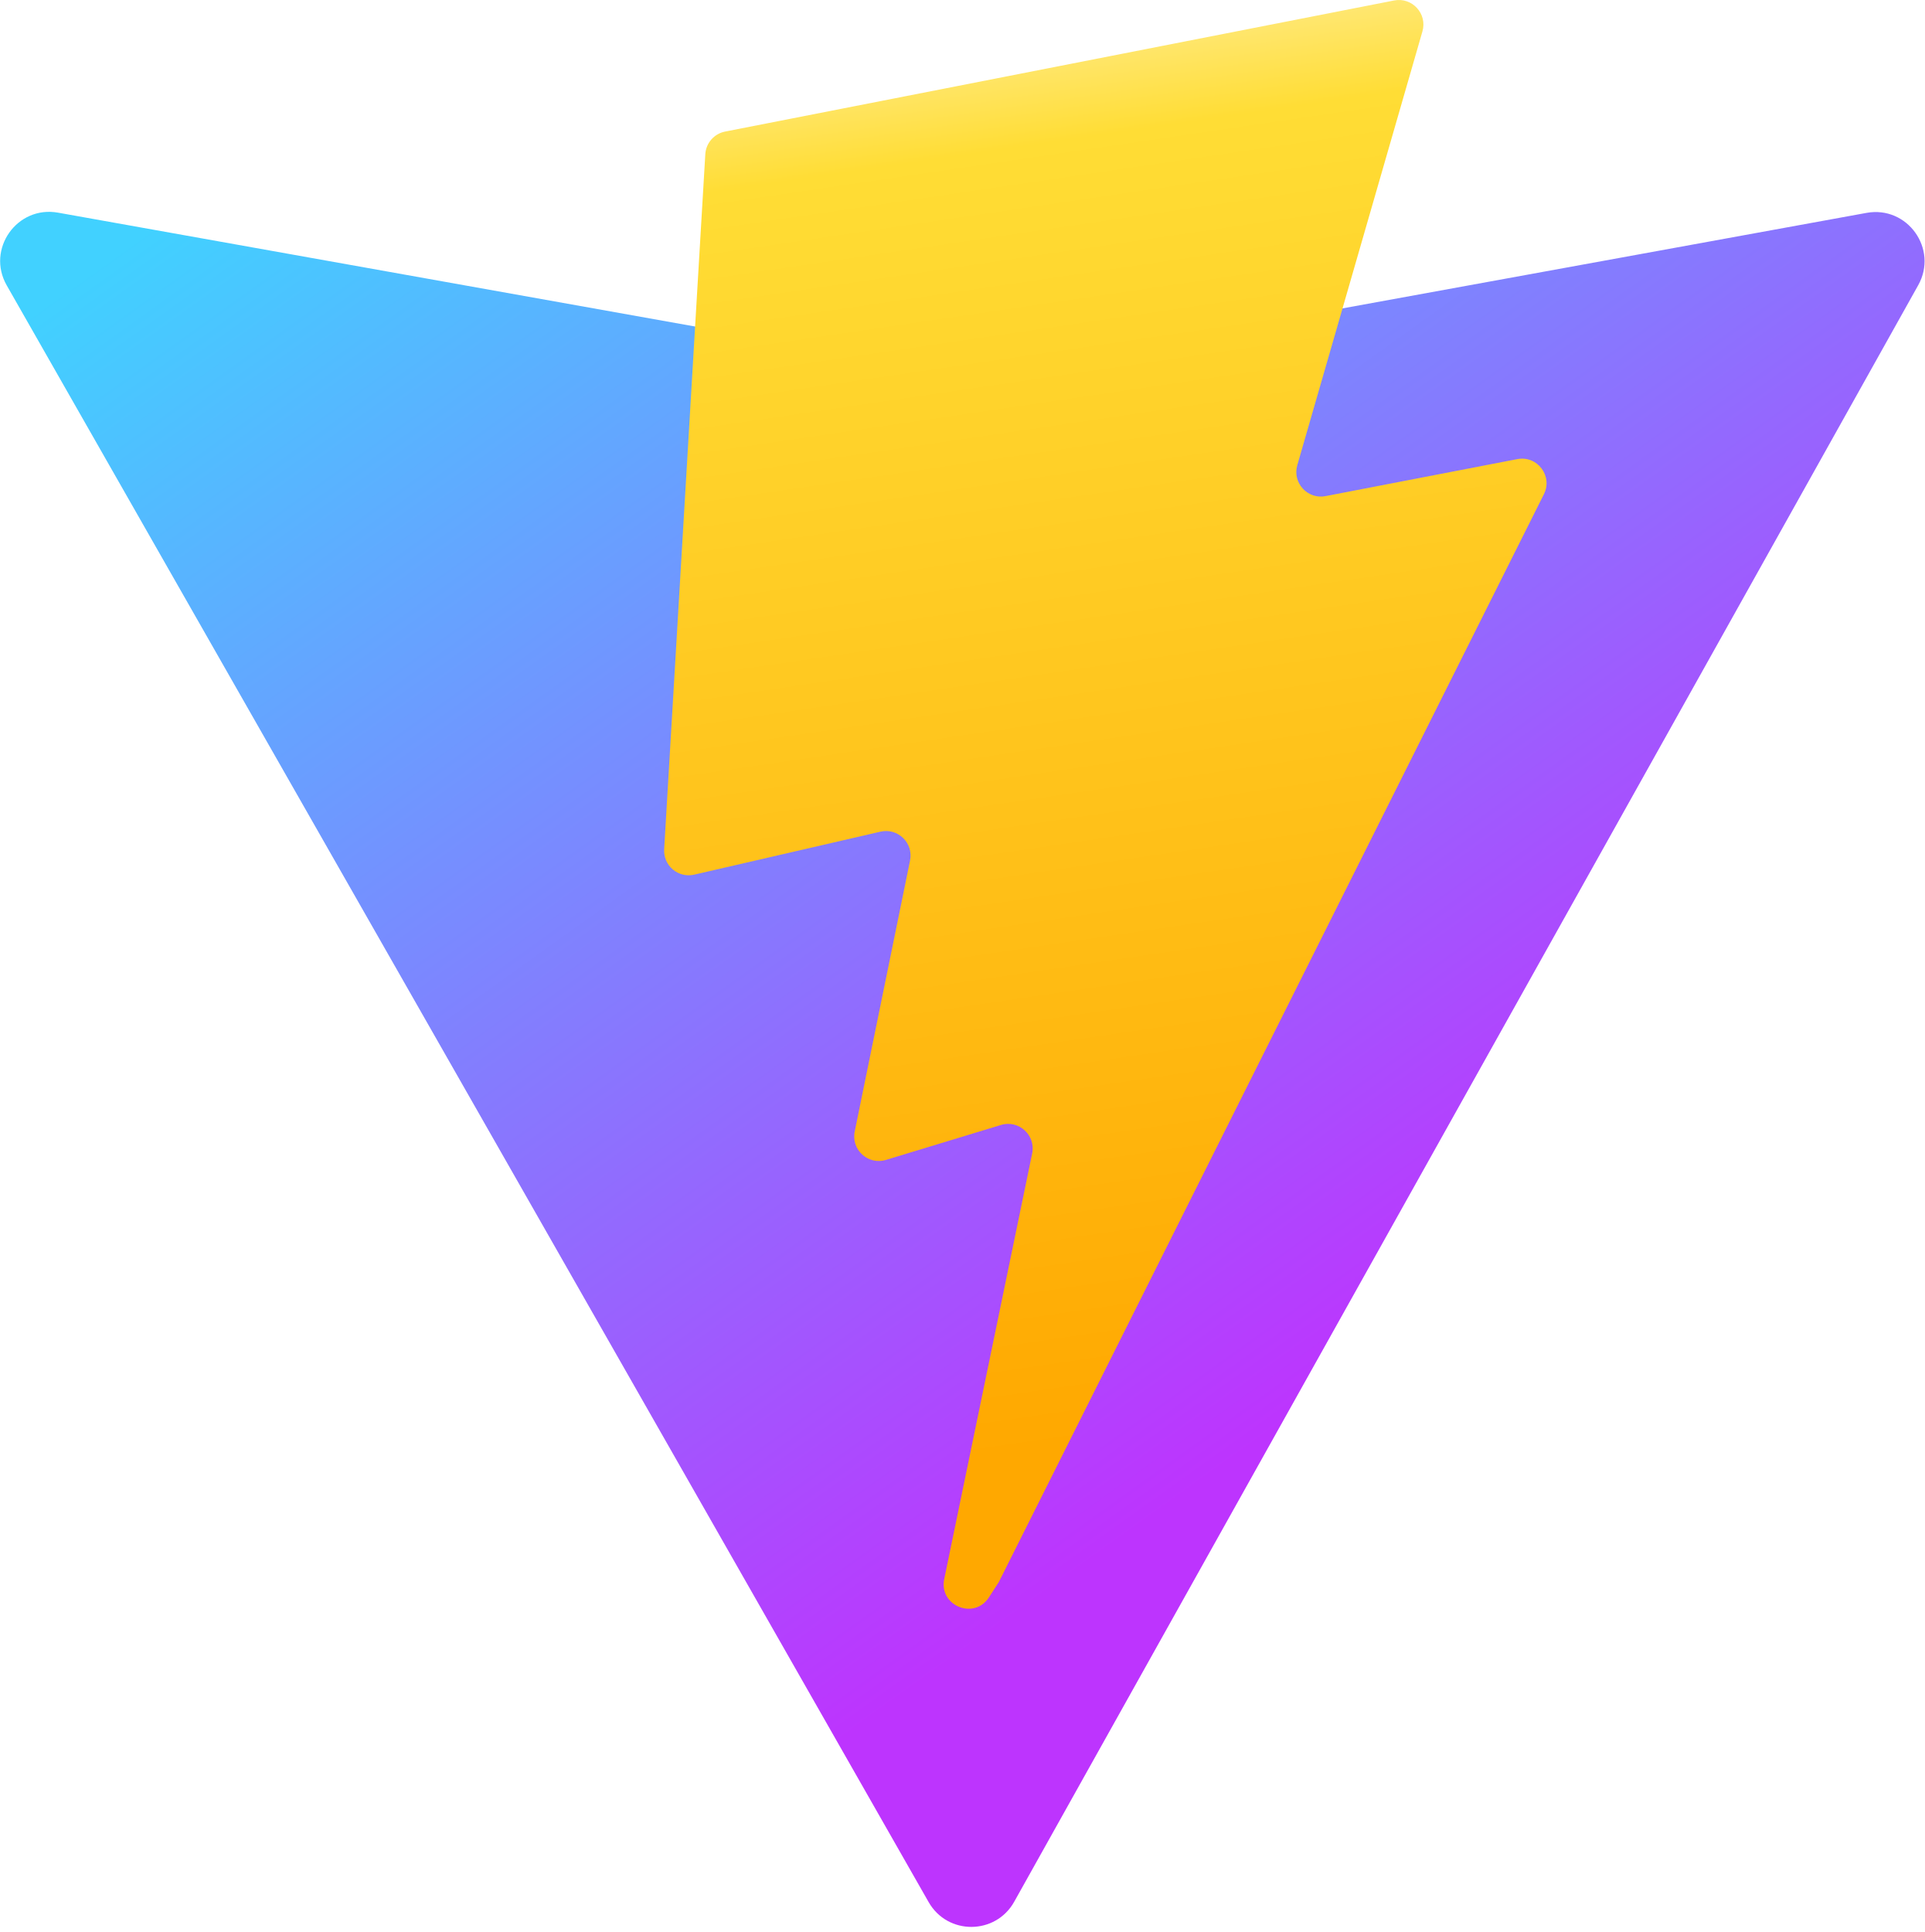
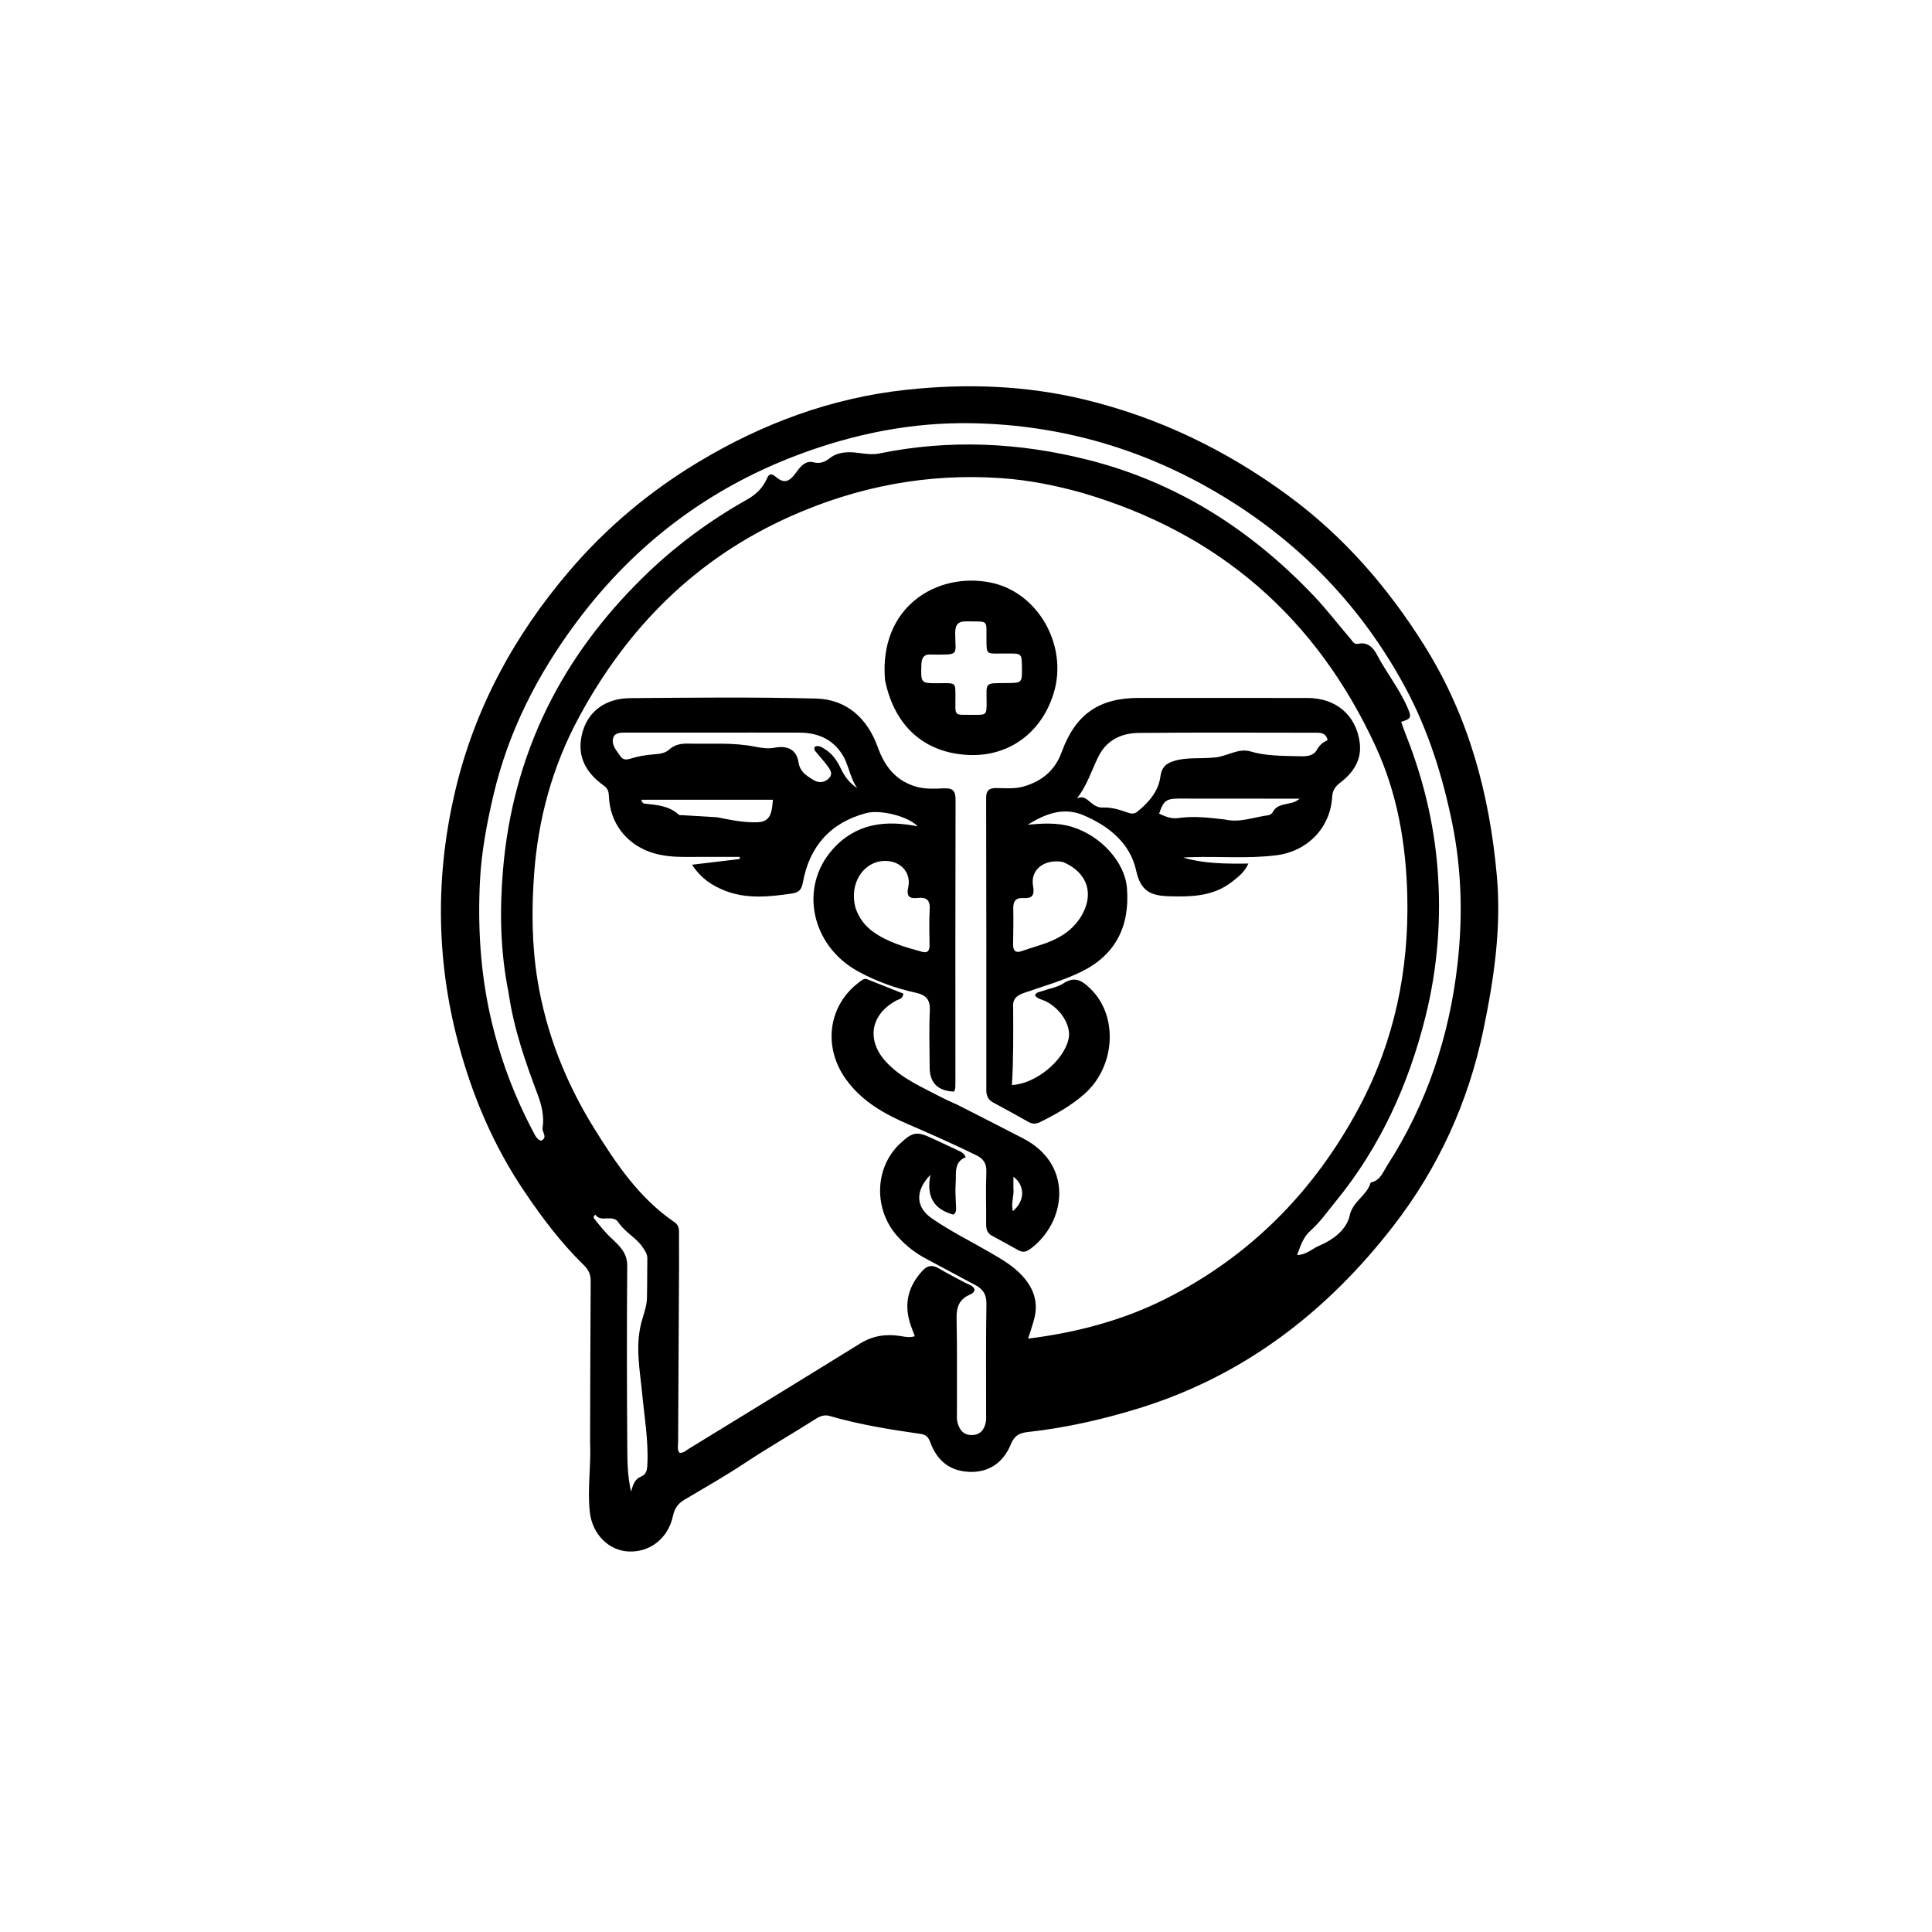
- <svg xmlns="http://www.w3.org/2000/svg" aria-hidden="true" role="img" class="iconify iconify--logos" width="31.88" height="32" preserveAspectRatio="xMidYMid meet" viewBox="0 0 256 257">
-   <defs>
-     <linearGradient id="IconifyId1813088fe1fbc01fb466" x1="-.828%" x2="57.636%" y1="7.652%" y2="78.411%">
-       <stop offset="0%" stop-color="#41D1FF" />
-       <stop offset="100%" stop-color="#BD34FE" />
-     </linearGradient>
-     <linearGradient id="IconifyId1813088fe1fbc01fb467" x1="43.376%" x2="50.316%" y1="2.242%" y2="89.03%">
-       <stop offset="0%" stop-color="#FFEA83" />
-       <stop offset="8.333%" stop-color="#FFDD35" />
-       <stop offset="100%" stop-color="#FFA800" />
-     </linearGradient>
-   </defs>
-   <path fill="url(#IconifyId1813088fe1fbc01fb466)" d="M255.153 37.938L134.897 252.976c-2.483 4.44-8.862 4.466-11.382.048L.875 37.958c-2.746-4.814 1.371-10.646 6.827-9.67l120.385 21.517a6.537 6.537 0 0 0 2.322-.004l117.867-21.483c5.438-.991 9.574 4.796 6.877 9.62Z" />
-   <path fill="url(#IconifyId1813088fe1fbc01fb467)" d="M185.432.063L96.44 17.501a3.268 3.268 0 0 0-2.634 3.014l-5.474 92.456a3.268 3.268 0 0 0 3.997 3.378l24.777-5.718c2.318-.535 4.413 1.507 3.936 3.838l-7.361 36.047c-.495 2.426 1.782 4.5 4.151 3.78l15.304-4.649c2.372-.72 4.652 1.36 4.15 3.788l-11.698 56.621c-.732 3.542 3.979 5.473 5.943 2.437l1.313-2.028l72.516-144.72c1.215-2.423-.88-5.186-3.54-4.672l-25.505 4.922c-2.396.462-4.435-1.77-3.759-4.114l16.646-57.705c.677-2.35-1.37-4.583-3.769-4.113Z" />
+ <svg xmlns="http://www.w3.org/2000/svg" version="1.1" id="Layer_1" x="0px" y="0px" width="100%" viewBox="0 0 1024 1024" enable-background="new 0 0 1024 1024" xml:space="preserve">
+   <path fill="#000000" opacity="1" stroke="none" d=" M312.754,764   C312.843,735.34 312.887,707.181 313.072,679.022   C313.096,675.407 311.916,672.952 309.27,670.373   C297.304,658.71 287.306,645.382 277.976,631.576   C261.492,607.183 250.165,580.478 242.689,552.056   C231.098,507.991 230.842,463.673 241.192,419.521   C251.486,375.61 272.453,336.971 301.748,302.65   C321.548,279.453 344.597,260.215 370.604,244.627   C404.412,224.362 440.747,210.904 480.194,206.617   C511.92,203.17 543.435,204.223 574.515,211.694   C614.051,221.198 649.935,238.549 682.712,262.633   C712.292,284.367 735.768,311.485 755.114,342.432   C778.414,379.704 789.476,420.75 793.358,464.179   C795.839,491.92 791.812,518.964 786.209,545.908   C778.245,584.201 762.336,619.039 738.437,649.883   C703.211,695.345 659.278,729.231 603.75,746.392   C584.525,752.334 564.825,756.803 544.742,759.006   C540.298,759.493 537.608,760.969 535.819,765.382   C531.755,775.407 524.018,780.366 514.239,780.134   C503.944,779.889 496.804,774.686 492.985,764.26   C492.058,761.728 490.721,760.4 488.108,760.027   C471.791,757.694 455.527,755.093 439.655,750.476   C437.14,749.744 434.749,750.523 432.527,751.938   C420.167,759.805 407.441,767.073 395.211,775.172   C384.669,782.154 373.665,788.446 362.772,794.885   C359.378,796.89 357.532,799.44 356.7,803.394   C354.201,815.27 344.601,822.803 333.229,822.326   C322.771,821.888 313.937,813.321 312.614,801.424   C311.249,789.15 313.357,776.815 312.754,764  M573.441,261.178   C559.463,257.268 545.239,254.447 530.784,253.434   C491.816,250.702 454.613,257.779 418.902,273.704   C368.781,296.056 332.381,332.726 306.674,380.494   C292.784,406.304 285.198,434.079 283.081,463.395   C281.72,482.237 281.861,500.968 284.92,519.624   C289.538,547.783 299.901,573.842 314.868,597.976   C326.463,616.673 338.752,634.984 357.409,647.727   C359.288,649.01 359.897,650.67 359.884,652.823   C359.848,658.815 359.935,664.807 359.904,670.798   C359.741,701.956 359.543,733.114 359.415,764.272   C359.407,766.176 358.77,768.251 360.138,770.002   C362.281,770.249 363.595,768.79 365.108,767.862   C395.358,749.315 425.639,730.818 455.806,712.136   C462.594,707.933 469.684,706.891 477.354,708.14   C479.745,708.529 482.167,709.115 484.87,708.219   C483.92,705.617 482.961,703.333 482.248,700.974   C479.067,690.439 481.636,681.311 489.07,673.358   C491.644,670.604 494.256,670.34 497.506,672.249   C502.097,674.947 506.873,677.328 511.548,679.885   C513.383,680.889 515.769,681.184 516.569,683.577   C516.271,685.143 515.012,685.774 513.826,686.298   C508.324,688.732 506.884,692.945 507.008,698.778   C507.36,715.435 507.161,732.105 507.197,748.77   C507.2,750.434 507.047,752.167 507.442,753.749   C508.394,757.561 510.424,760.554 514.84,760.61   C519.477,760.669 521.743,757.827 522.527,753.596   C522.767,752.302 522.663,750.938 522.664,749.606   C522.681,730.108 522.503,710.607 522.822,691.114   C522.906,685.956 520.864,683.122 516.63,680.923   C508.06,676.471 499.624,671.762 491.069,667.282   C485.385,664.306 480.415,660.44 476.094,655.755   C462.889,641.433 463.328,619.004 477.003,606.171   C483.73,599.858 485.924,599.503 494.185,603.379   C498.708,605.501 503.248,607.587 507.752,609.748   C509.216,610.45 510.875,610.977 511.847,613.356   C505.247,615.991 506.958,622.126 506.516,627.366   C506.196,631.162 506.583,635.019 506.678,638.848   C506.722,640.641 507.166,642.533 505.311,643.764   C494.938,640.991 490.82,634.159 493.162,622.678   C484.827,631.239 485.397,639.876 493.834,645.724   C503.57,652.473 514.207,657.729 524.439,663.658   C530.644,667.254 536.901,670.819 541.812,676.168   C547.531,682.397 550.351,689.646 548.367,698.159   C547.495,701.899 546.139,705.525 544.908,709.509   C570.76,706.24 595.183,699.825 617.951,688.335   C662.956,665.625 696.723,631.16 720.347,586.927   C739.005,551.993 746.827,514.385 745.892,474.764   C745.243,447.271 740.605,420.539 729.148,395.673   C697.845,327.731 646.359,282.502 573.441,261.178  M269.509,525.905   C265.158,504.351 264.748,482.662 266.62,460.795   C269.178,430.925 276.676,402.407 289.818,375.533   C302.436,349.731 319.535,327.069 339.972,306.853   C356.673,290.332 375.279,276.397 395.702,264.928   C400.735,262.102 404.377,258.619 406.582,253.406   C407.723,250.707 409.359,251.154 411.252,252.779   C415.502,256.43 418.352,255.418 421.683,250.802   C423.808,247.857 426.681,243.859 431.051,245.008   C434.757,245.982 437.363,244.741 439.775,242.856   C442.443,240.772 445.247,240.019 448.496,239.754   C454.403,239.272 459.95,241.593 466.18,240.322   C503.165,232.775 539.985,234.476 576.54,243.698   C623.655,255.584 662.852,280.655 696.086,315.54   C703.082,322.883 709.285,330.98 715.887,338.7   C716.916,339.903 717.665,341.693 719.796,341.224   C724.845,340.112 727.836,343.252 729.774,346.936   C734.861,356.606 741.79,365.186 746.123,375.303   C748.181,380.109 748.052,380.978 742.655,382.581   C743.437,384.769 744.148,386.976 745.006,389.125   C754.138,412.003 759.979,435.811 761.915,460.247   C763.998,486.551 762.007,512.808 755.607,538.572   C746.619,574.759 731.552,607.994 707.788,636.996   C703.521,642.205 699.588,647.831 694.615,652.273   C690.598,655.86 689.389,660.203 687.487,665.179   C692.466,665.093 695.464,661.81 699.149,660.273   C706.638,657.149 713.732,651.673 715.332,644.363   C717.049,636.523 724.452,633.751 726.404,626.98   C726.442,626.849 726.637,626.703 726.782,626.67   C731.693,625.577 733.033,621.149 735.328,617.587   C756.292,585.052 768.17,549.208 772.508,511.017   C775.331,486.159 774.763,461.19 769.737,436.448   C764.633,411.322 756.962,386.917 744.879,364.474   C721.915,321.819 689.326,287.812 647.677,262.713   C607.004,238.203 563.005,225.248 515.481,224.32   C483.418,223.693 452.62,229.898 422.729,241.17   C375.154,259.109 336.304,288.642 305.887,329.298   C285.02,357.189 269.426,387.607 261.455,421.762   C257.929,436.873 255.098,452.08 254.357,467.542   C253.214,491.378 254.627,515.023 259.884,538.471   C264.73,560.087 272.369,580.516 282.694,600.018   C283.667,601.856 284.56,603.942 286.833,604.611   C290.526,602.681 287.205,600.129 287.561,597.917   C288.536,591.856 287.127,585.857 285.06,580.365   C278.48,562.887 272.307,545.341 269.509,525.905  M328.11,648.389   C325.139,643.005 318.541,648.373 315.539,643.787   C314.597,644.536 314.443,645.279 314.871,645.815   C317.766,649.437 320.582,653.061 324.038,656.279   C328.188,660.145 332.498,663.988 332.444,670.887   C332.198,702.715 332.238,734.548 332.47,766.377   C332.526,773.943 332.468,781.617 334.459,790.688   C335.569,786.428 336.776,783.817 339.601,782.689   C342.628,781.48 342.964,779.212 343.11,776.318   C343.751,763.636 341.565,751.184 340.364,738.652   C339.179,726.278 336.675,714.017 339.812,701.454   C340.919,697.019 342.784,692.642 342.897,687.982   C343.068,680.986 342.997,673.984 343.098,666.986   C343.131,664.693 342,663.166 340.776,661.282   C337.512,656.261 331.982,653.675 328.11,648.389  z" />
+   <path fill="#000000" opacity="1" stroke="none" d=" M536.996,534.309   C537.043,548.201 537.185,561.628 536.331,575.099   C549.105,574.419 563.849,562.108 566.365,550.639   C567.849,543.878 562.592,535.097 554.68,530.898   C552.664,529.828 550.175,529.61 548.605,527.713   C548.982,525.976 550.469,525.927 551.658,525.509   C555.742,524.072 560.291,523.374 563.832,521.1   C570.115,517.065 574.034,520.193 578.17,524.264   C592.804,538.67 591.162,565.271 574.863,579.74   C567.798,586.011 559.701,590.539 551.334,594.701   C549.27,595.728 547.33,595.909 545.183,594.69   C538.957,591.156 532.661,587.747 526.368,584.333   C523.733,582.904 522.764,580.798 522.766,577.795   C522.8,526.137 522.786,474.479 522.679,422.822   C522.671,418.771 524.437,417.647 528.13,417.684   C532.934,417.732 537.772,418.222 542.53,416.854   C552.29,414.047 559.206,408.309 562.753,398.54   C569.994,378.593 582.487,369.917 603.521,369.917   C633.349,369.917 663.178,369.899 693.006,369.942   C707.969,369.964 718.669,378.881 720.659,393.419   C721.915,402.592 717.355,409.511 710.362,414.821   C707.62,416.903 706.278,418.937 706.057,422.533   C705.056,438.831 692.944,451.253 676.446,453.322   C661.507,455.195 646.489,453.825 631.515,454.307   C630.086,454.353 628.654,454.313 627.211,454.585   C638.162,457.747 649.422,457.871 661.682,457.694   C659.568,462.376 656.239,464.814 653.138,467.261   C643.313,475.017 631.859,475.399 619.925,475.051   C610.118,474.765 604.624,472.653 602.165,461.347   C599.04,446.988 587.708,437.785 574.243,432.081   C563.481,427.522 553.876,431.478 544.667,437.117   C552.588,436.397 560.453,435.891 568.187,438.268   C583.623,443.014 596.207,457.001 597.304,470.658   C598.954,491.205 590.998,506.158 573.44,514.868   C563.582,519.758 552.945,522.695 542.593,526.319   C538.75,527.664 536.53,529.595 536.996,534.309  M643.793,401.475   C650.246,401.008 656.262,396.346 662.754,398.269   C670.903,400.682 679.128,400.583 687.379,400.8   C691.27,400.902 695.874,401.326 698.083,397.263   C699.441,394.766 701.3,393.398 703.651,392.26   C702.901,388.799 700.535,388.363 697.93,388.362   C666.481,388.351 635.03,388.166 603.584,388.462   C594.51,388.547 586.598,392.17 582.253,400.852   C578.564,408.227 576.245,416.285 570.792,423.145   C573.936,421.702 575.717,423.329 577.668,424.963   C579.566,426.551 581.645,428.143 584.332,428.01   C588.762,427.793 592.879,428.995 596.983,430.43   C598.856,431.086 600.794,431.812 602.668,430.308   C608.796,425.39 613.986,419.506 615.035,411.622   C615.693,406.678 617.909,404.717 622.09,403.381   C628.924,401.198 635.981,402.31 643.793,401.475  M563.452,456.885   C553.643,455.05 545.973,460.828 547.532,469.542   C548.448,474.663 547.071,476.297 542.256,475.995   C538.396,475.754 536.976,477.706 537.05,481.457   C537.175,487.77 537.063,494.09 536.964,500.405   C536.908,503.995 538.218,505.315 541.84,504.01   C546.21,502.436 550.726,501.257 555.067,499.613   C562.536,496.783 568.968,492.519 573.163,485.449   C580.065,473.819 576.465,462.457 563.452,456.885  M649.134,434.337   C657.076,436.211 664.543,433.084 672.209,432.087   C673.073,431.974 674.217,431.25 674.578,430.497   C676.196,427.118 679.371,426.675 682.438,425.97   C684.236,425.556 686.169,425.499 688.868,423.302   C685.504,423.302 683.557,423.304 681.61,423.302   C662.664,423.289 643.717,423.268 624.771,423.264   C618.131,423.263 616.569,424.481 614.371,431.272   C617.552,432.799 621.014,434.094 624.417,433.595   C632.44,432.42 640.319,433.312 649.134,434.337  z" />
+   <path fill="#000000" opacity="1" stroke="none" d=" M506.382,573.765   C506.288,575.707 506.59,577.253 505.591,578.56   C497.108,578.239 492.764,573.935 492.742,565.797   C492.714,555.8 492.336,545.784 492.831,535.813   C493.121,529.992 491.002,527.412 485.526,526.202   C474.759,523.824 464.372,520.134 454.709,514.808   C429.902,501.137 423.475,470.324 441.236,450.274   C453.569,436.35 469.354,434.526 486.409,438.004   C481.74,432.854 466.837,428.888 459.072,430.961   C440.057,436.039 429.016,448.633 425.54,467.731   C424.779,471.911 423.239,473.075 419.311,473.641   C407.501,475.341 395.773,476.574 384.309,472.105   C377.444,469.429 371.439,465.526 366.82,458.316   C375.876,457.233 383.973,456.265 392.069,455.297   C392.055,454.923 392.041,454.549 392.026,454.175   C382.67,454.175 373.314,454.139 363.958,454.187   C357.435,454.22 350.997,453.826 344.759,451.654   C331.619,447.08 323.214,435.865 322.731,421.944   C322.651,419.64 322.211,417.961 320.133,416.476   C309.141,408.618 305.524,399.13 308.867,387.656   C311.988,376.943 320.93,370.136 333.962,370.03   C366.784,369.764 399.623,369.421 432.427,370.24   C448.912,370.652 459.786,380.858 465.268,396.085   C468.831,405.984 474.385,413.3 484.621,416.666   C489.841,418.382 495.184,418.044 500.473,417.84   C505.023,417.665 506.477,419.183 506.463,423.838   C506.315,473.657 506.378,523.477 506.382,573.765  M453.372,480.978   C455.151,486.379 458.349,490.75 462.991,494.022   C470.767,499.506 479.764,502.028 488.772,504.487   C491.65,505.273 492.709,503.874 492.68,501.079   C492.616,494.747 492.387,488.398 492.76,482.087   C493.05,477.184 491.233,475.42 486.475,475.923   C482.523,476.341 480.228,475.578 481.367,470.387   C483.087,462.55 477.444,456.375 469.357,456.304   C457.895,456.203 449.954,467.946 453.372,480.978  M447.618,401.947   C442.552,392.402 434.283,388.355 423.824,388.315   C406.493,388.248 389.162,388.308 371.831,388.311   C358.332,388.314 344.834,388.335 331.335,388.291   C328.516,388.282 325.466,388.452 324.882,391.636   C324.21,395.308 327.015,398.091 328.923,400.933   C330.4,403.134 332.578,402.612 334.786,401.929   C338.453,400.795 342.235,400.198 346.07,399.864   C349.057,399.604 352.312,399.431 354.571,397.368   C357.576,394.622 361.035,394.042 364.738,394.129   C376.528,394.406 388.357,393.407 400.09,395.741   C403.432,396.405 406.994,396.983 410.504,396.309   C417.38,394.988 422.152,397.287 423.21,403.971   C424.005,408.99 427.164,410.873 430.625,413.116   C433.686,415.1 436.773,415.059 439.297,412.554   C441.849,410.021 439.814,407.604 438.219,405.474   C436.625,403.345 434.8,401.391 433.15,399.302   C432.38,398.329 431.018,397.505 431.897,395.768   C434.006,394.81 435.667,396.115 437.312,397.127   C441.296,399.577 443.764,403.327 445.709,407.443   C447.674,411.604 450.366,415.121 454.311,417.721   C451.092,413.098 450.185,407.577 447.618,401.947  M380.041,433.17   C387.228,434.544 394.337,436.145 401.793,435.795   C406.224,435.587 408.08,433.363 408.931,429.625   C409.358,427.749 409.437,425.793 409.674,423.868   C386.281,423.868 363.16,423.868 339.917,423.868   C340.255,425.379 341.01,425.907 341.808,425.984   C348.219,426.605 354.639,427.103 359.75,431.793   C360.149,432.158 361.035,432.025 361.698,432.064   C367.509,432.41 373.32,432.743 380.041,433.17  z" />
+   <path fill="#000000" opacity="1" stroke="none" d=" M469.074,360.448   C465.752,321.632 496.605,303.011 525.088,308.772   C550.055,313.823 566.154,341.95 558.529,367.22   C552.144,388.378 534.709,401.104 513.41,400.154   C489.994,399.109 474.073,384.981 469.074,360.448  M493.912,346.938   C489.73,346.475 488.436,348.552 488.334,352.507   C488.084,362.173 487.949,362.169 497.658,362.11   C498.324,362.106 498.991,362.1 499.657,362.095   C506.489,362.046 506.392,362.046 506.398,368.933   C506.407,380.304 505.157,378.72 516.161,378.87   C522.859,378.961 522.921,378.842 522.923,372.294   C522.926,361.645 521.519,362.089 533.163,362.037   C541.763,361.999 541.763,362.006 541.643,353.654   C541.537,346.359 541.537,346.359 534.134,346.377   C532.634,346.381 531.134,346.375 529.634,346.395   C522.867,346.483 522.919,346.485 522.846,339.53   C522.726,328.045 524.378,329.559 512.252,329.332   C507.677,329.246 506.267,331.175 506.278,335.656   C506.306,347.606 508.939,346.984 493.912,346.938  z" />
+   <path fill="#000000" opacity="1" stroke="none" d=" M507.395,585.53   C519.3,591.608 530.893,597.474 542.42,603.466   C569.742,617.668 564.68,648.777 545.706,662.215   C543.61,663.699 541.865,663.833 539.754,662.655   C535.1,660.058 530.442,657.467 525.745,654.949   C523.156,653.562 522.652,651.364 522.674,648.666   C522.748,639.5 522.425,630.323 522.785,621.171   C522.964,616.616 521.213,614.133 517.333,612.239   C505.504,606.464 493.491,601.114 481.403,595.905   C468.599,590.387 456.597,583.613 448.25,571.872   C436.039,554.698 439.025,532.867 455.253,520.69   C456.576,519.698 457.806,518.316 459.685,519.051   C466.142,521.578 472.572,524.173 478.804,526.659   C478.454,529.467 476.62,529.486 475.396,530.127   C461.458,537.427 458.937,551.187 469.619,562.803   C477.709,571.599 488.608,576.151 498.907,581.566   C501.557,582.959 504.335,584.112 507.395,585.53  M537.131,629.695   C537.601,633.666 535.77,637.65 536.82,641.918   C543.29,636.64 543.41,628.351 537.138,623.708   C537.138,625.569 537.138,627.204 537.131,629.695  z" />
</svg>
